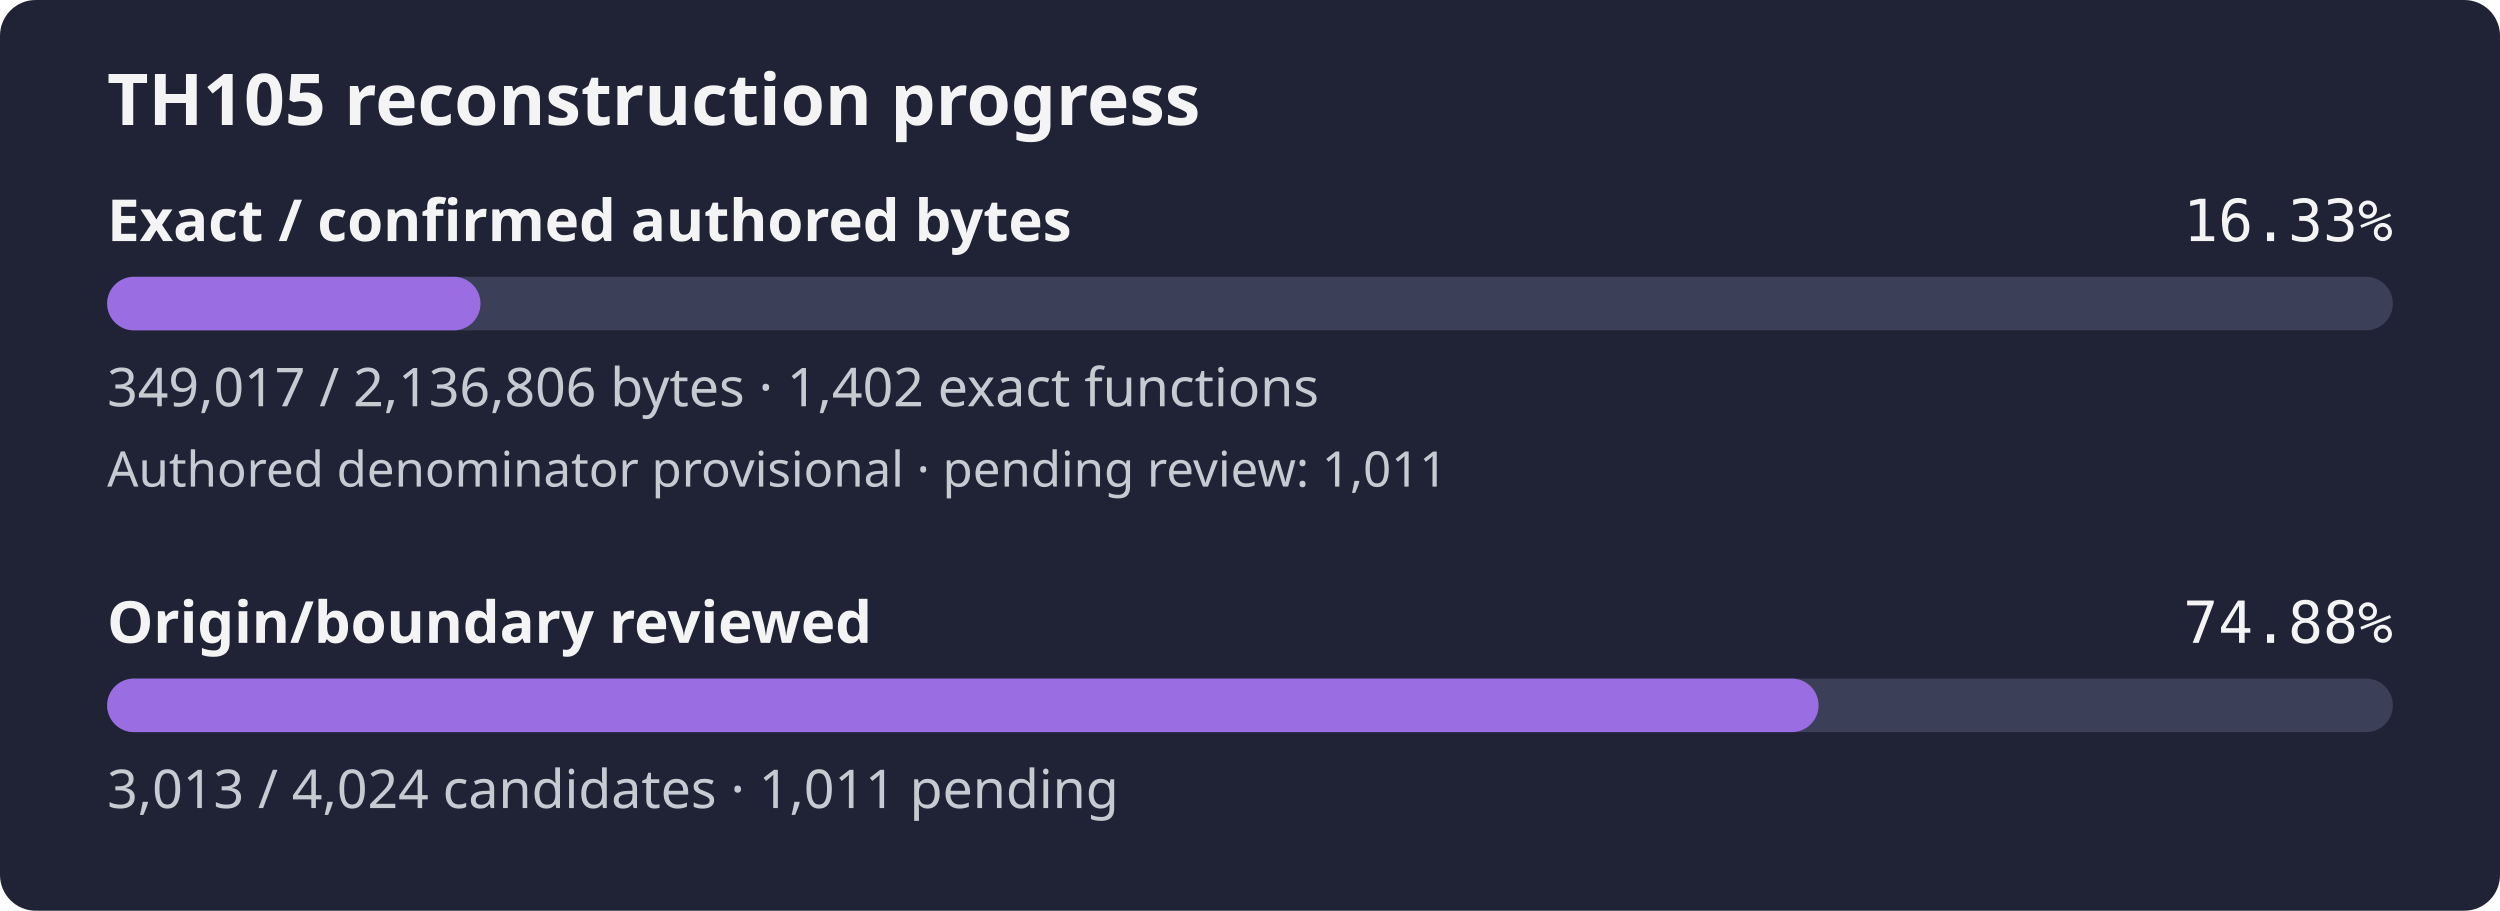
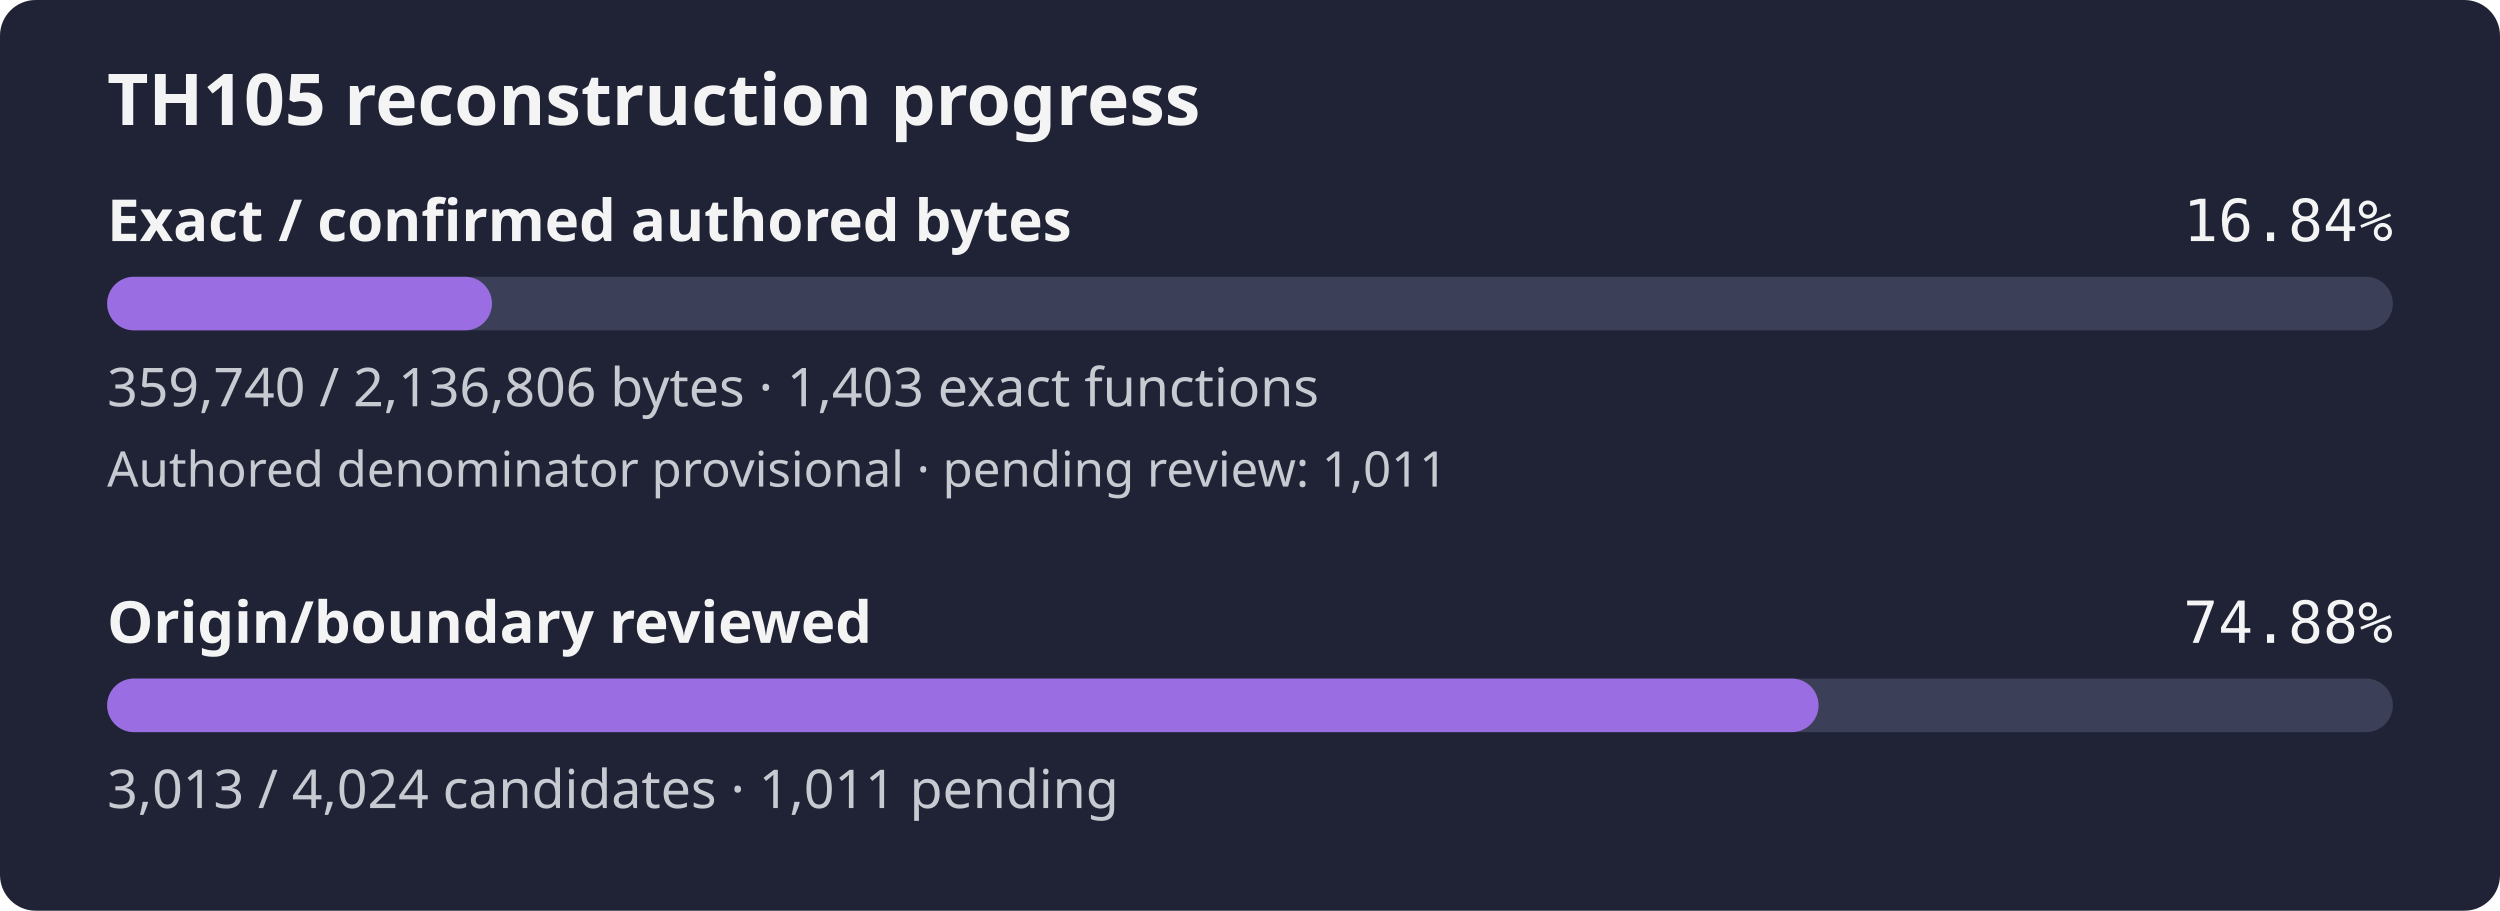
- <svg xmlns="http://www.w3.org/2000/svg" width="560" height="204" viewBox="0 0 560 204" role="img" aria-label="TH105 reconstruction progress: 16.33% of confirmed authored bytes exact; authored denominator provisional, origin review 74.88%">
+ <svg xmlns="http://www.w3.org/2000/svg" width="560" height="204" viewBox="0 0 560 204" role="img" aria-label="TH105 reconstruction progress: 16.84% of confirmed authored bytes exact; authored denominator provisional, origin review 74.88%">
  <rect width="560" height="204" rx="8" fill="#1f2335" />
  <text x="24" y="28" fill="#f4f4f5" font-family="sans-serif" font-size="16" font-weight="600">TH105 reconstruction progress</text>
  <text x="24" y="54" fill="#f4f4f5" font-family="sans-serif" font-size="13" font-weight="600">Exact / confirmed authored bytes</text>
-   <text x="536" y="54" fill="#f4f4f5" text-anchor="end" font-family="monospace" font-size="13">16.33%</text>
+   <text x="536" y="54" fill="#f4f4f5" text-anchor="end" font-family="monospace" font-size="13">16.84%</text>
  <rect id="exact-track" x="24" y="62" width="512" height="12" rx="6" fill="#3b4058" />
-   <rect id="exact-fill" x="24" y="62" width="83.63" height="12" rx="6" fill="#9b6de3" />
-   <text x="24" y="91" fill="#c8cad2" font-family="sans-serif" font-size="12">349,017 / 2,136,806 bytes · 1,402 exact functions</text>
+   <rect id="exact-fill" x="24" y="62" width="86.20" height="12" rx="6" fill="#9b6de3" />
+   <text x="24" y="91" fill="#c8cad2" font-family="sans-serif" font-size="12">359,740 / 2,136,806 bytes · 1,403 exact functions</text>
  <text x="24" y="109" fill="#c8cad2" font-family="sans-serif" font-size="11">Authored denominator provisional · pending review: 1,011</text>
  <text x="24" y="144" fill="#f4f4f5" font-family="sans-serif" font-size="13" font-weight="600">Origin/boundary reviewed</text>
  <text x="536" y="144" fill="#f4f4f5" text-anchor="end" font-family="monospace" font-size="13">74.88%</text>
  <rect id="review-track" x="24" y="152" width="512" height="12" rx="6" fill="#3b4058" />
  <rect id="review-fill" x="24" y="152" width="383.36" height="12" rx="6" fill="#9b6de3" />
  <text x="24" y="181" fill="#c8cad2" font-family="sans-serif" font-size="12">3,013 / 4,024 candidates · 1,011 pending</text>
</svg>
